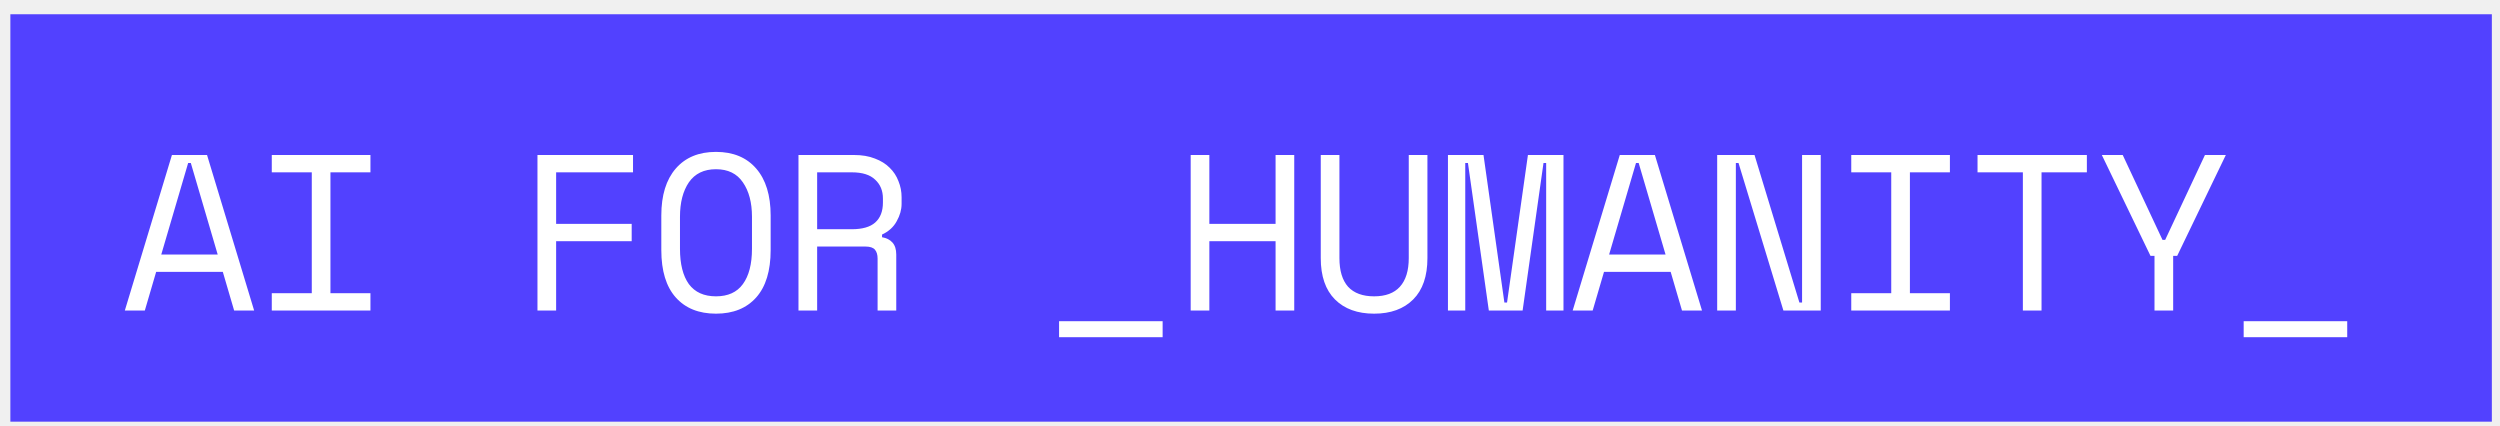
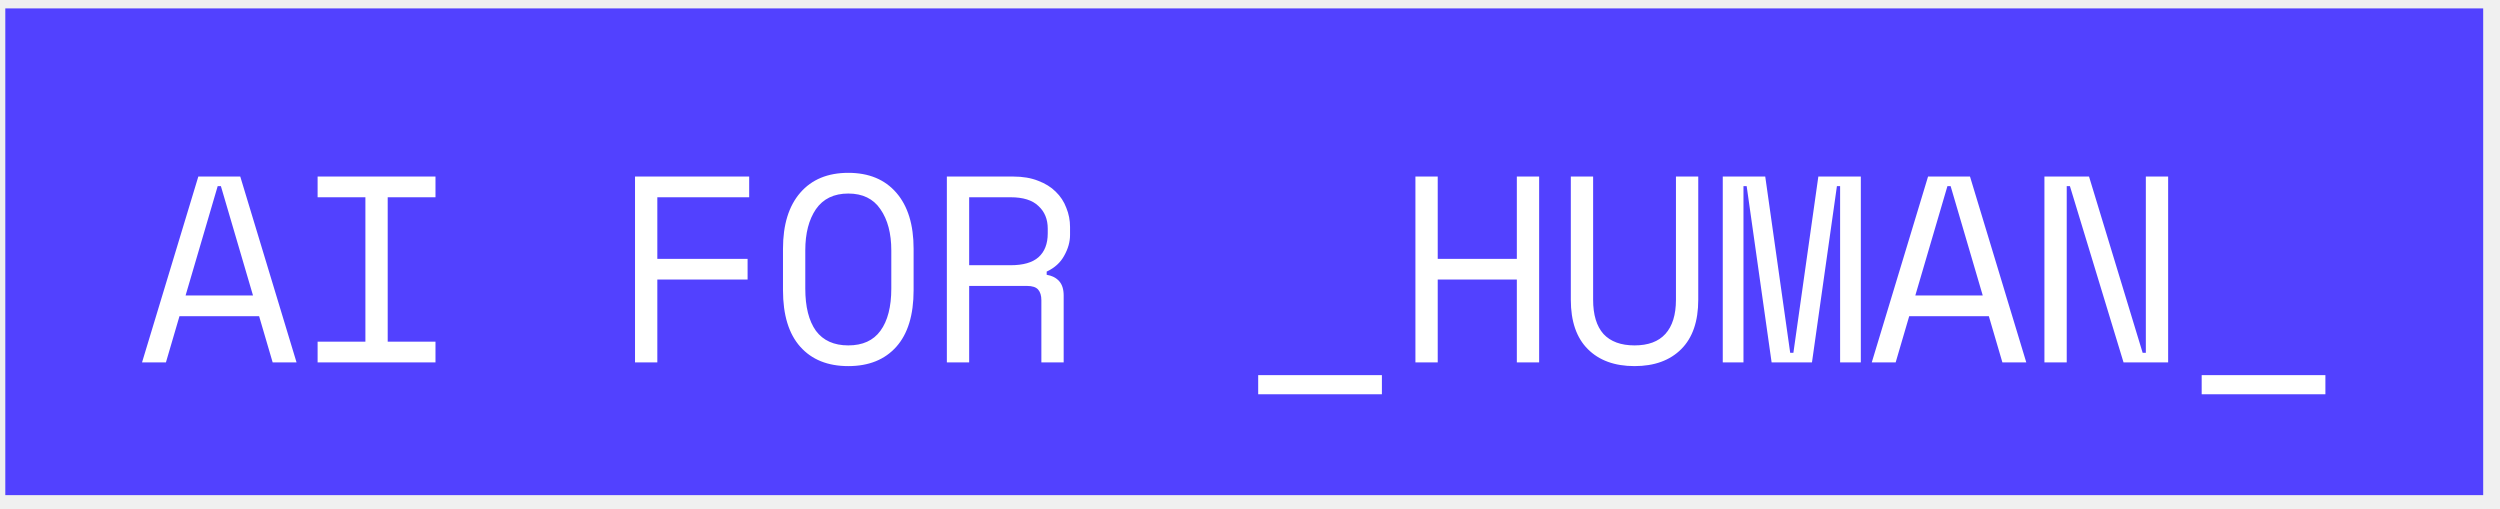
- <svg xmlns="http://www.w3.org/2000/svg" width="135" height="23" viewBox="0 0 135 23" fill="none">
-   <rect width="134" height="22" transform="translate(0.559937 0.77002)" fill="#5241FF" />
-   <path d="M12.032 14.682H8.432L7.82 16.77H6.74L9.284 8.37H11.18L13.724 16.77H12.644L12.032 14.682ZM10.16 8.802L8.708 13.746H11.756L10.304 8.802H10.16ZM14.676 8.37H20.004V9.306H17.844V15.834H20.004V16.77H14.676V15.834H16.836V9.306H14.676V8.37ZM29.023 8.37H34.183V9.306H30.031V12.09H34.111V13.026H30.031V16.77H29.023V8.37ZM35.711 11.634C35.711 10.546 35.971 9.702 36.491 9.102C37.011 8.502 37.735 8.202 38.663 8.202C39.591 8.202 40.315 8.502 40.835 9.102C41.355 9.702 41.615 10.546 41.615 11.634V13.506C41.615 14.626 41.355 15.478 40.835 16.062C40.315 16.646 39.591 16.938 38.663 16.938C37.735 16.938 37.011 16.646 36.491 16.062C35.971 15.478 35.711 14.626 35.711 13.506V11.634ZM38.663 16.002C39.311 16.002 39.795 15.782 40.115 15.342C40.443 14.894 40.607 14.258 40.607 13.434V11.706C40.607 10.938 40.443 10.318 40.115 9.846C39.795 9.374 39.311 9.138 38.663 9.138C38.015 9.138 37.527 9.374 37.199 9.846C36.879 10.318 36.719 10.938 36.719 11.706V13.434C36.719 14.258 36.879 14.894 37.199 15.342C37.527 15.782 38.015 16.002 38.663 16.002ZM48.398 16.77H47.39V13.962C47.39 13.754 47.342 13.594 47.246 13.482C47.15 13.37 46.982 13.314 46.742 13.314H44.126V16.77H43.118V8.37H46.118C46.55 8.37 46.926 8.434 47.246 8.562C47.566 8.682 47.83 8.846 48.038 9.054C48.254 9.262 48.414 9.506 48.518 9.786C48.63 10.058 48.686 10.346 48.686 10.65V11.01C48.686 11.322 48.598 11.634 48.422 11.946C48.254 12.258 47.99 12.498 47.63 12.666V12.81C47.87 12.85 48.058 12.946 48.194 13.098C48.33 13.25 48.398 13.466 48.398 13.746V16.77ZM44.126 12.378H45.998C46.566 12.378 46.986 12.258 47.258 12.018C47.538 11.77 47.678 11.41 47.678 10.938V10.722C47.678 10.298 47.538 9.958 47.258 9.702C46.986 9.438 46.566 9.306 45.998 9.306H44.126V12.378ZM57.19 17.346H62.782V18.21H57.19V17.346ZM64.297 8.37H65.305V12.09H68.881V8.37H69.889V16.77H68.881V13.026H65.305V16.77H64.297V8.37ZM72.329 8.37V13.938C72.329 14.618 72.485 15.134 72.797 15.486C73.117 15.83 73.585 16.002 74.201 16.002C74.817 16.002 75.281 15.83 75.593 15.486C75.913 15.134 76.073 14.618 76.073 13.938V8.37H77.081V13.938C77.081 14.914 76.825 15.658 76.313 16.17C75.801 16.682 75.097 16.938 74.201 16.938C73.305 16.938 72.601 16.682 72.089 16.17C71.577 15.658 71.321 14.914 71.321 13.938V8.37H72.329ZM78.189 8.37H80.109L81.237 16.338H81.38L82.508 8.37H84.428V16.77H83.493V8.802H83.349L82.221 16.77H80.397L79.269 8.802H79.124V16.77H78.189V8.37ZM90.216 14.682H86.616L86.004 16.77H84.924L87.468 8.37H89.364L91.908 16.77H90.828L90.216 14.682ZM88.344 8.802L86.892 13.746H89.94L88.488 8.802H88.344ZM97.168 16.338H97.312V8.37H98.32V16.77H96.304L93.88 8.802H93.736V16.77H92.728V8.37H94.744L97.168 16.338ZM99.968 8.37H105.295V9.306H103.135V15.834H105.295V16.77H99.968V15.834H102.127V9.306H99.968V8.37ZM106.787 8.37H112.691V9.306H110.243V16.77H109.235V9.306H106.787V8.37ZM116.343 13.818H116.127L113.499 8.37H114.627L116.775 12.954H116.919L119.067 8.37H120.195L117.567 13.818H117.351V16.77H116.343V13.818ZM121.158 17.346H126.75V18.21H121.158V17.346Z" fill="white" />
+ <svg xmlns="http://www.w3.org/2000/svg" width="113" height="23" viewBox="0 0 113 23" fill="none">
+   <rect width="112" height="22" transform="translate(0.23999 0.380005)" fill="#5241FF" />
+   <path d="M11.712 14.292H8.112L7.5 16.38H6.42L8.964 7.98H10.86L13.404 16.38H12.324L11.712 14.292ZM9.84 8.412L8.388 13.356H11.436L9.984 8.412H9.84ZM14.356 7.98H19.684V8.916H17.524V15.444H19.684V16.38H14.356V15.444H16.516V8.916H14.356V7.98ZM28.703 7.98H33.863V8.916H29.711V11.7H33.791V12.636H29.711V16.38H28.703V7.98ZM35.391 11.244C35.391 10.156 35.651 9.312 36.171 8.712C36.691 8.112 37.415 7.812 38.343 7.812C39.271 7.812 39.995 8.112 40.515 8.712C41.035 9.312 41.295 10.156 41.295 11.244V13.116C41.295 14.236 41.035 15.088 40.515 15.672C39.995 16.256 39.271 16.548 38.343 16.548C37.415 16.548 36.691 16.256 36.171 15.672C35.651 15.088 35.391 14.236 35.391 13.116V11.244ZM38.343 15.612C38.991 15.612 39.475 15.392 39.795 14.952C40.123 14.504 40.287 13.868 40.287 13.044V11.316C40.287 10.548 40.123 9.928 39.795 9.456C39.475 8.984 38.991 8.748 38.343 8.748C37.695 8.748 37.207 8.984 36.879 9.456C36.559 9.928 36.399 10.548 36.399 11.316V13.044C36.399 13.868 36.559 14.504 36.879 14.952C37.207 15.392 37.695 15.612 38.343 15.612ZM48.078 16.38H47.07V13.572C47.07 13.364 47.022 13.204 46.926 13.092C46.83 12.98 46.662 12.924 46.422 12.924H43.806V16.38H42.798V7.98H45.798C46.23 7.98 46.606 8.044 46.926 8.172C47.246 8.292 47.51 8.456 47.718 8.664C47.934 8.872 48.094 9.116 48.198 9.396C48.31 9.668 48.366 9.956 48.366 10.26V10.62C48.366 10.932 48.278 11.244 48.102 11.556C47.934 11.868 47.67 12.108 47.31 12.276V12.42C47.55 12.46 47.738 12.556 47.874 12.708C48.01 12.86 48.078 13.076 48.078 13.356V16.38ZM43.806 11.988H45.678C46.246 11.988 46.666 11.868 46.938 11.628C47.218 11.38 47.358 11.02 47.358 10.548V10.332C47.358 9.908 47.218 9.568 46.938 9.312C46.666 9.048 46.246 8.916 45.678 8.916H43.806V11.988ZM56.87 16.956H62.462V17.82H56.87V16.956ZM63.977 7.98H64.985V11.7H68.561V7.98H69.569V16.38H68.561V12.636H64.985V16.38H63.977V7.98ZM72.009 7.98V13.548C72.009 14.228 72.165 14.744 72.477 15.096C72.797 15.44 73.265 15.612 73.881 15.612C74.497 15.612 74.961 15.44 75.273 15.096C75.593 14.744 75.753 14.228 75.753 13.548V7.98H76.761V13.548C76.761 14.524 76.505 15.268 75.993 15.78C75.481 16.292 74.777 16.548 73.881 16.548C72.985 16.548 72.281 16.292 71.769 15.78C71.257 15.268 71.001 14.524 71.001 13.548V7.98H72.009ZM77.869 7.98H79.789L80.917 15.948H81.061L82.189 7.98H84.109V16.38H83.173V8.412H83.029L81.901 16.38H80.077L78.949 8.412H78.805V16.38H77.869V7.98ZM89.896 14.292H86.296L85.684 16.38H84.604L87.148 7.98H89.044L91.588 16.38H90.508L89.896 14.292ZM88.024 8.412L86.572 13.356H89.62L88.168 8.412H88.024ZM96.848 15.948H96.992V7.98H98V16.38H95.984L93.56 8.412H93.416V16.38H92.408V7.98H94.424L96.848 15.948ZM99.516 16.956H105.108V17.82H99.516V16.956Z" fill="white" />
</svg>
